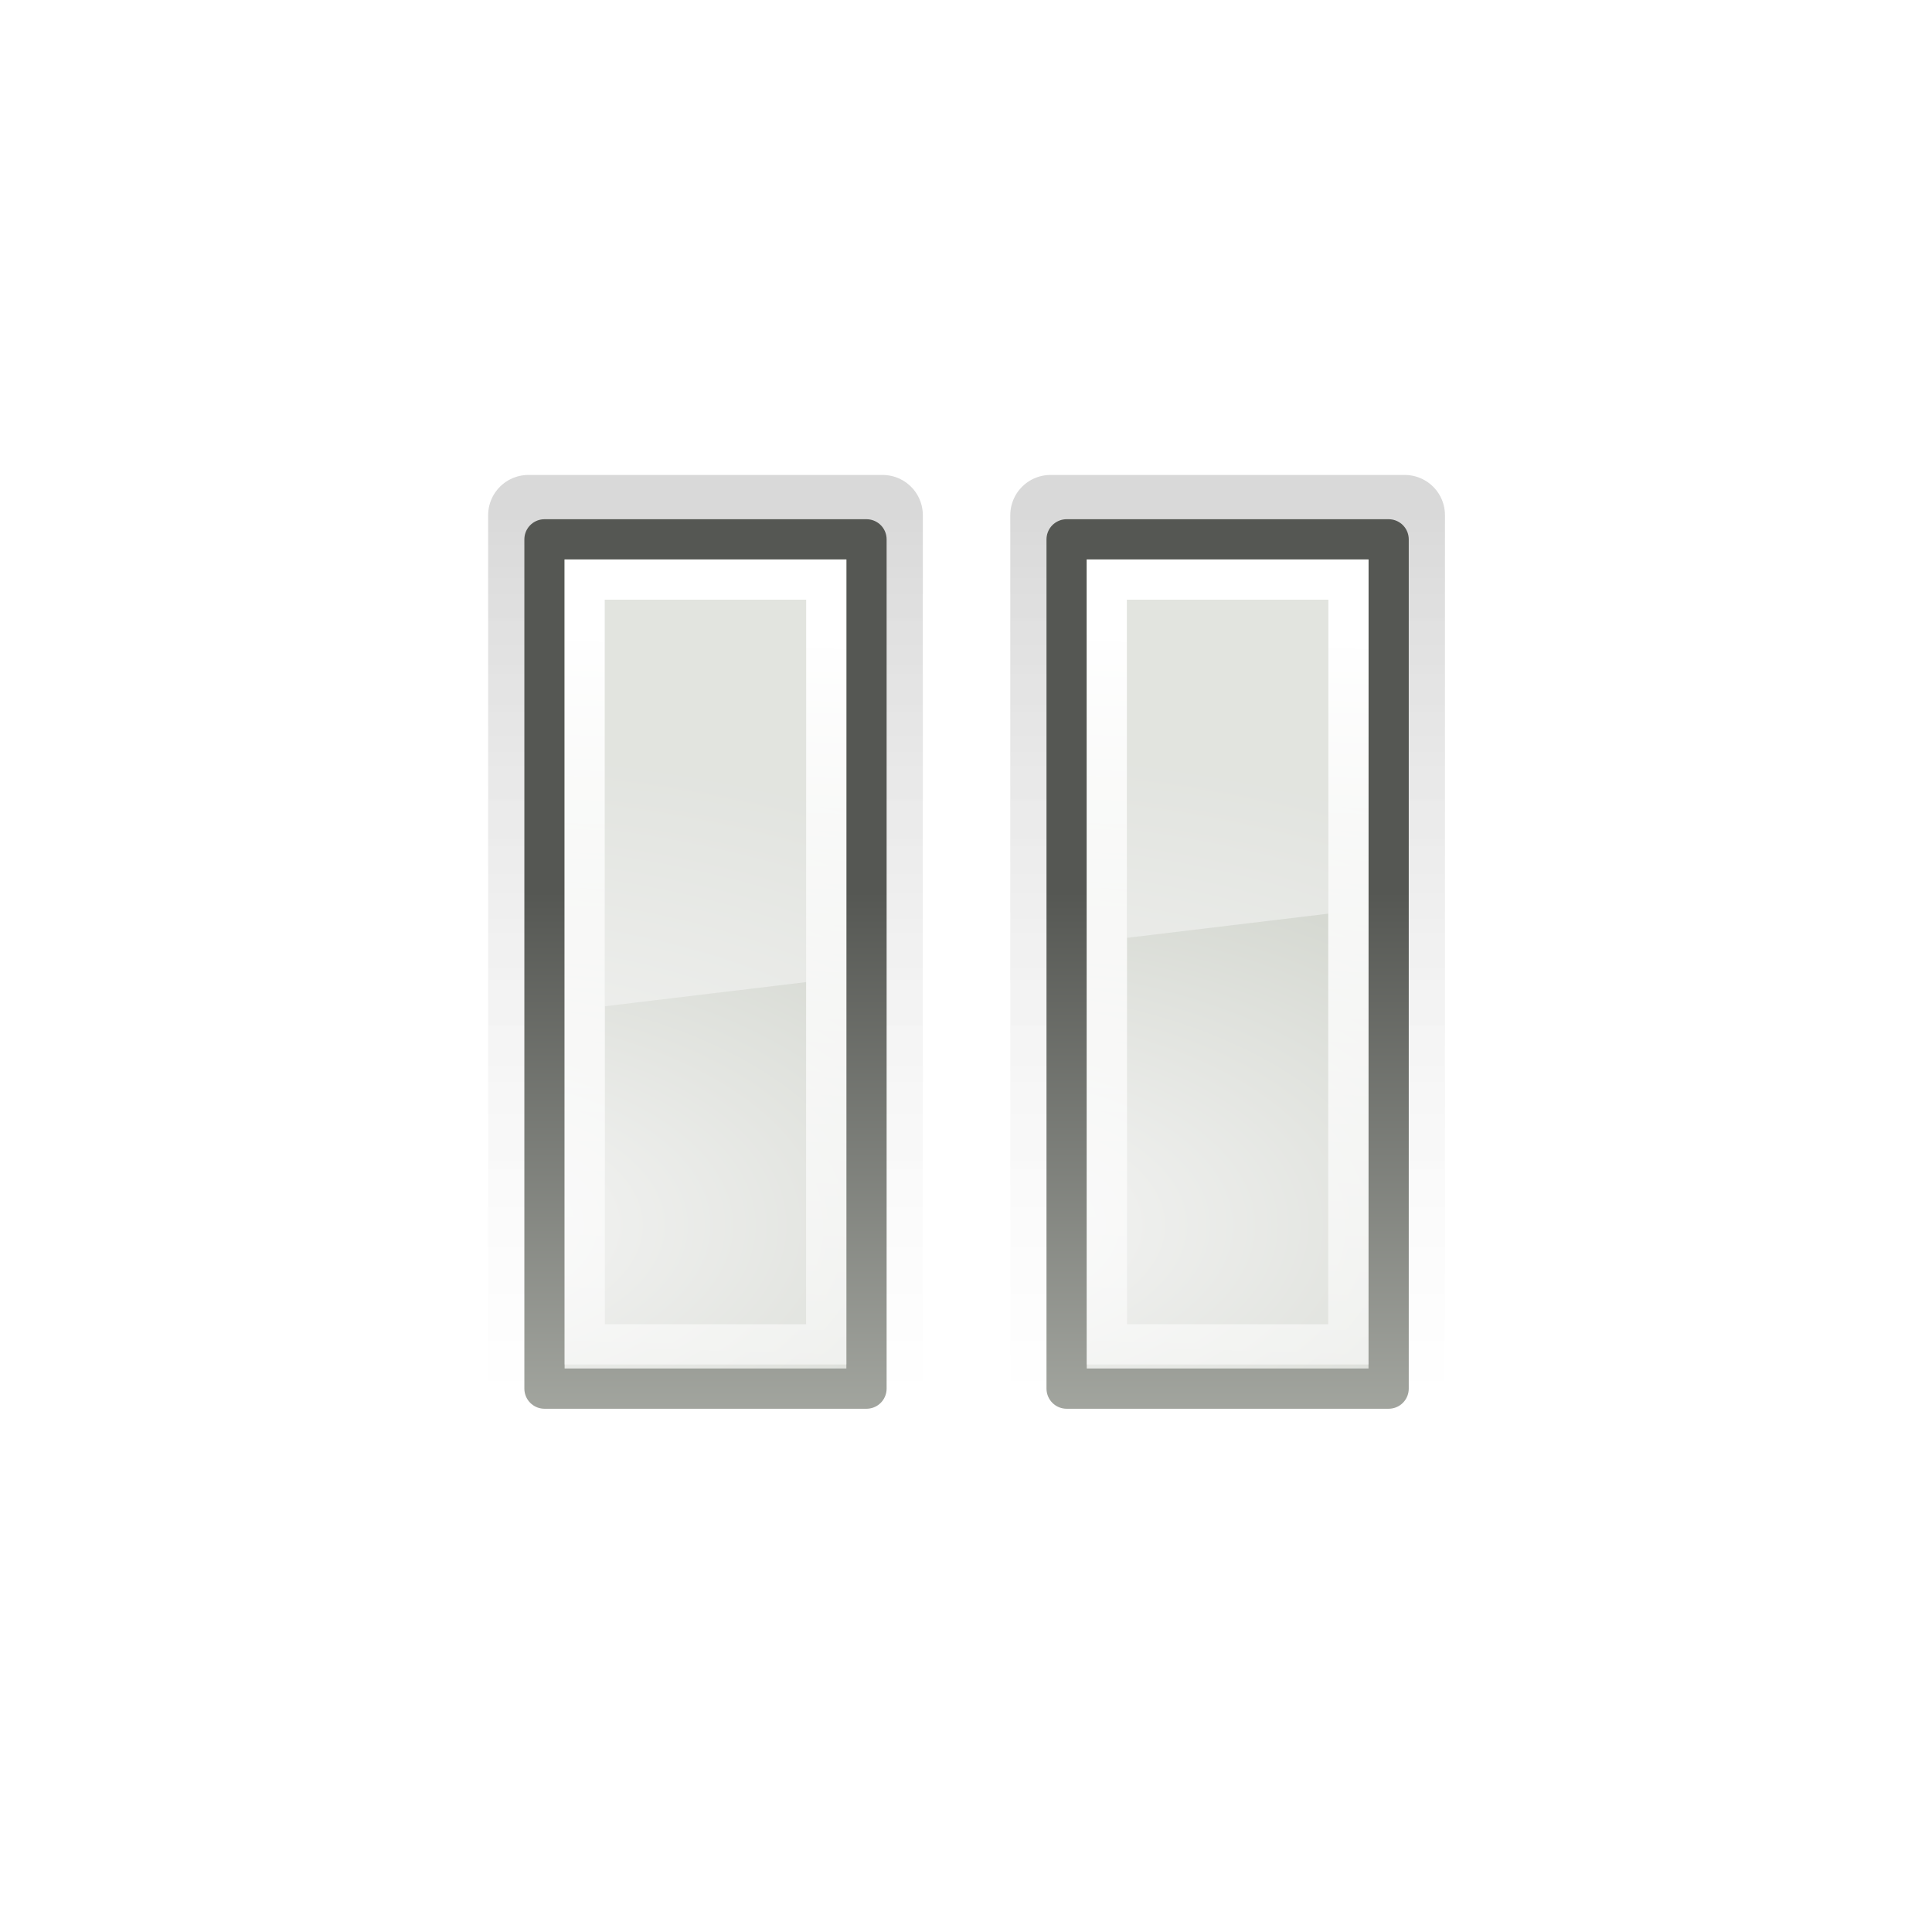
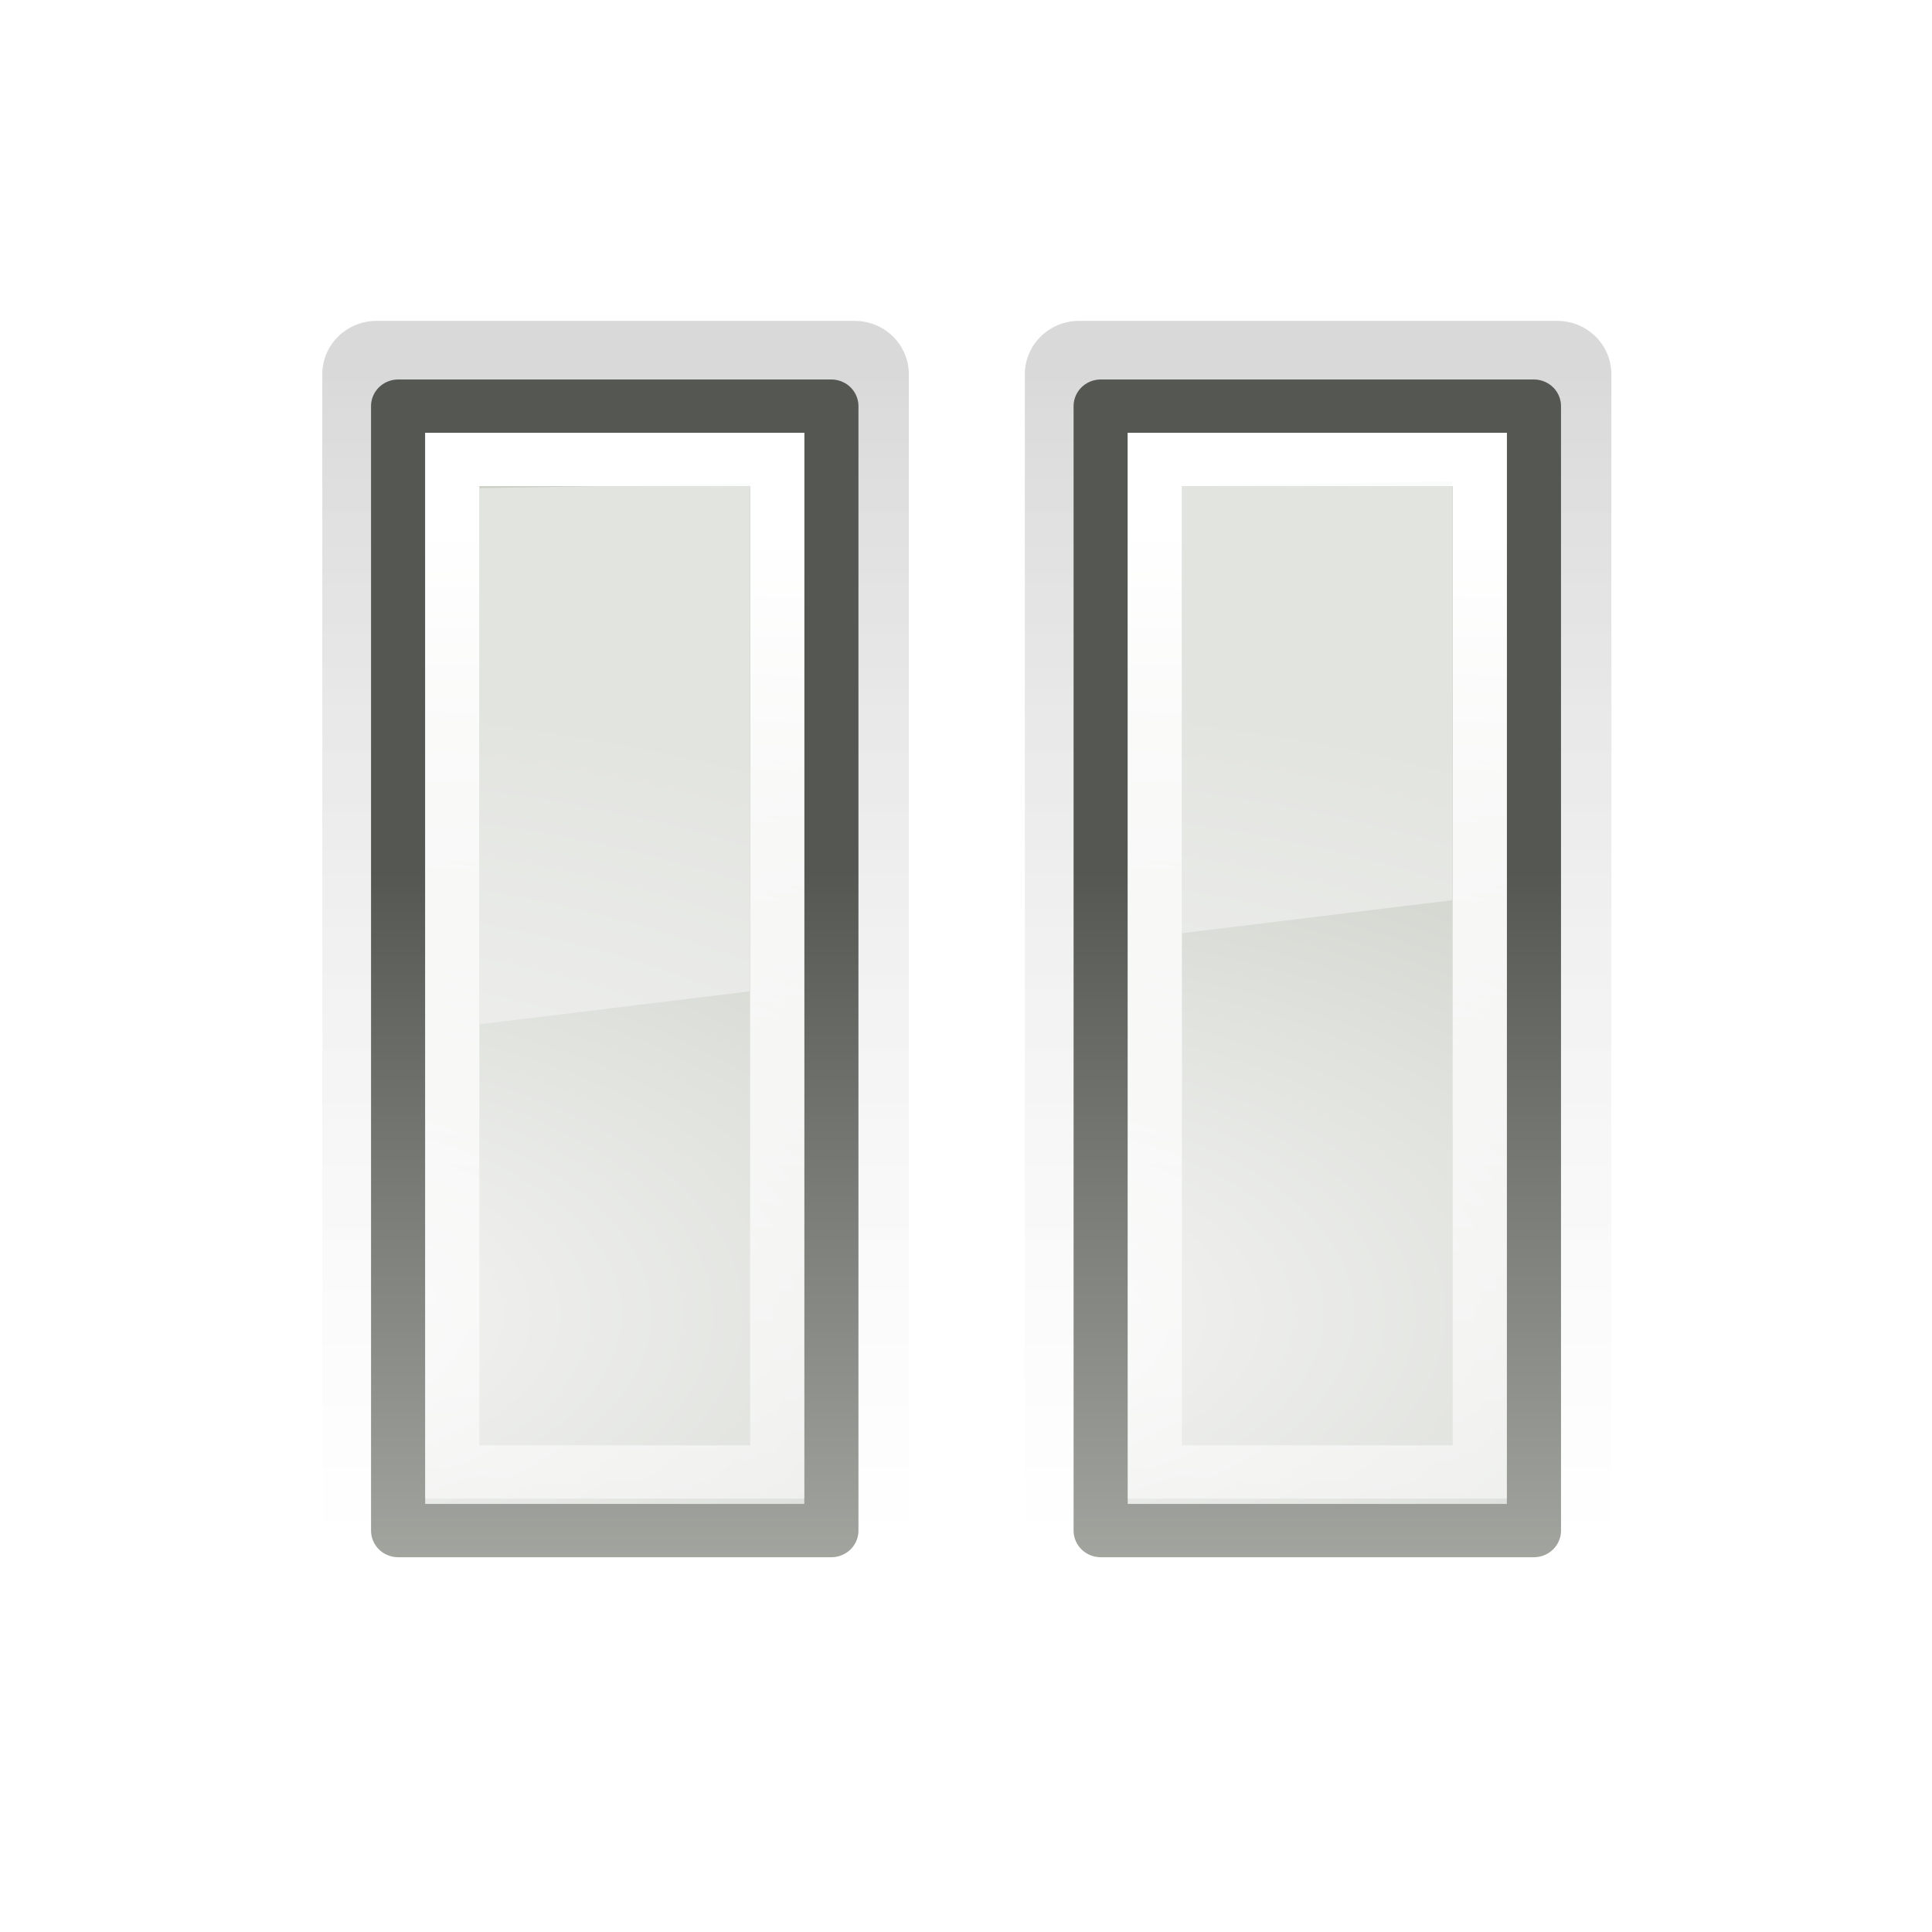
<svg xmlns="http://www.w3.org/2000/svg" xmlns:xlink="http://www.w3.org/1999/xlink" height="48px" width="48px" version="1.1">
  <defs>
    <linearGradient id="linearGradient2817">
      <stop stop-color="#000" offset="0" />
      <stop stop-color="#FFF" stop-opacity="0.485" offset="1" />
    </linearGradient>
    <linearGradient id="linearGradient2697">
      <stop stop-color="#babdb6" offset="0" />
      <stop stop-color="#555753" offset="1" />
    </linearGradient>
    <linearGradient id="linearGradient2679">
      <stop stop-color="#f7f7f7" offset="0" />
      <stop stop-color="#ccd0c7" offset="1" />
    </linearGradient>
    <linearGradient id="linearGradient3081">
      <stop stop-color="#FFF" offset="0" />
      <stop stop-color="#FFF" stop-opacity="0" offset="1" />
    </linearGradient>
-     <linearGradient id="linearGradient2800" y2="52.5" xlink:href="#linearGradient3081" gradientUnits="userSpaceOnUse" x2="14" gradientTransform="translate(-4e-4,-9.426e-2)" y1="15.3" x1="15.1" />
-     <linearGradient id="linearGradient2803" y2="93.2" xlink:href="#linearGradient2697" gradientUnits="userSpaceOnUse" x2="169" gradientTransform="matrix(1,0,0,1.004384,-145.0004,-71.4625)" y1="110" x1="169" />
-     <radialGradient id="radialGradient2809" xlink:href="#linearGradient2679" gradientUnits="userSpaceOnUse" cy="100" cx="170" gradientTransform="matrix(3.562309e-6,-1.07205,1.992104,-1.250658e-6,-175.6121,212.6949)" r="11" />
-     <linearGradient id="linearGradient2823" y2="105" xlink:href="#linearGradient2817" gradientUnits="userSpaceOnUse" x2="175" gradientTransform="matrix(1.103262,0,0,1.054917,-163.1228,-76.31138)" y1="84.3" x1="175" />
+     <linearGradient id="linearGradient3077" y2="105" xlink:href="#linearGradient2817" gradientUnits="userSpaceOnUse" x2="175" gradientTransform="matrix(1.103262,0,0,1.054917,-163.1228,-76.31138)" y1="84.3" x1="175" />
+     <radialGradient id="radialGradient3079" xlink:href="#linearGradient2679" gradientUnits="userSpaceOnUse" cy="100" cx="170" gradientTransform="matrix(3.562309e-6,-1.07205,1.992104,-1.250658e-6,-175.6121,212.6949)" r="11" />
+     <linearGradient id="linearGradient3082" y2="93.2" xlink:href="#linearGradient2697" gradientUnits="userSpaceOnUse" x2="169" gradientTransform="matrix(1,0,0,1.004384,-145.0004,-71.4625)" y1="110" x1="169" />
+     <linearGradient id="linearGradient3084" y2="52.5" xlink:href="#linearGradient3081" gradientUnits="userSpaceOnUse" x2="14" gradientTransform="translate(-4e-4,-0.09426)" y1="15.3" x1="15.1" />
  </defs>
-   <path opacity="0.15" stroke-linejoin="round" style="marker-end:none;color:#000000;marker-start:none;marker-mid:none;" d="M26.1,12.8v22.2h8.8v-22.2h-8.8z" stroke-dashoffset="0" stroke="url(#linearGradient2823)" stroke-linecap="square" stroke-miterlimit="4" stroke-dasharray="none" stroke-width="2" fill="none" />
-   <path style="marker-end:none;color:#000000;marker-start:none;marker-mid:none;" fill-rule="evenodd" fill="url(#radialGradient2809)" d="M26.5,13.4v21h8v-21h-8z" />
-   <path stroke-linejoin="round" style="marker-end:none;color:#000000;marker-start:none;marker-mid:none;" d="M26.5,13.4v21.1h8v-21.1h-8z" stroke-dashoffset="0" stroke="url(#linearGradient2803)" stroke-linecap="square" stroke-miterlimit="4" stroke-dasharray="none" stroke-width="1" fill="none" />
-   <path stroke-linejoin="miter" style="marker-end:none;color:#000000;marker-start:none;marker-mid:none;" d="M27.5,14.4v19h6v-19h-6z" stroke-dashoffset="0" stroke="url(#linearGradient2800)" stroke-linecap="square" stroke-miterlimit="4" stroke-dasharray="none" stroke-width="1" fill="none" />
-   <path opacity="0.5" style="marker-end:none;color:#000000;marker-start:none;marker-mid:none;" d="M28,14.9v8.4l5-0.6v-7.8h-5z" fill-rule="nonzero" display="block" fill="#f7f7f7" />
-   <g transform="translate(-12.97229,0)">
-     <path opacity="0.15" stroke-linejoin="round" style="marker-end:none;color:#000000;marker-start:none;marker-mid:none;" d="M26.1,12.8v22.2h8.8v-22.2h-8.8z" stroke-dashoffset="0" stroke="url(#linearGradient2823)" stroke-linecap="square" stroke-miterlimit="4" stroke-dasharray="none" stroke-width="2" fill="none" />
-     <path style="marker-end:none;color:#000000;marker-start:none;marker-mid:none;" fill-rule="evenodd" fill="url(#radialGradient2809)" d="M26.5,13.4v21h8v-21h-8z" />
-     <path stroke-linejoin="round" style="marker-end:none;color:#000000;marker-start:none;marker-mid:none;" d="M26.5,13.4v21.1h8v-21.1h-8z" stroke-dashoffset="0" stroke="url(#linearGradient2803)" stroke-linecap="square" stroke-miterlimit="4" stroke-dasharray="none" stroke-width="1" fill="none" />
-     <path stroke-linejoin="miter" style="marker-end:none;color:#000000;marker-start:none;marker-mid:none;" d="M27.5,14.4v19h6v-19h-6z" stroke-dashoffset="0" stroke="url(#linearGradient2800)" stroke-linecap="square" stroke-miterlimit="4" stroke-dasharray="none" stroke-width="1" fill="none" />
-     <path opacity="0.5" style="marker-end:none;color:#000000;marker-start:none;marker-mid:none;" fill-rule="nonzero" display="block" fill="#f7f7f7" d="M28,14.9v10.1l5-0.6v-9.5h-5z" />
+   <g transform="matrix(1.345539,0,0,1.323983,-8.311046,-7.650786)">
+     <path opacity="0.15" stroke-linejoin="round" style="color:#000000;" fill="none" stroke-dashoffset="0" stroke="url(#linearGradient3077)" stroke-linecap="square" stroke-miterlimit="4" stroke-dasharray="none" stroke-width="2" d="m26.1,12.8,0,22.2,8.83,0,0-22.2-8.83,0z" />
+     <path style="color:#000000;" d="m26.5,13.4,0,21,8,0,0-21-8,0z" fill-rule="evenodd" fill="url(#radialGradient3079)" />
+     <path stroke-linejoin="round" style="color:#000000;" d="m26.5,13.4,0,21.1,8,0,0-21.1-8,0z" stroke-dashoffset="0" stroke="url(#linearGradient3082)" stroke-linecap="square" stroke-miterlimit="4" stroke-dasharray="none" stroke-width="1" fill="none" />
+     <path stroke-linejoin="miter" style="color:#000000;" d="m27.5,14.4,0,19,6,0,0-19-6,0z" stroke-dashoffset="0" stroke="url(#linearGradient3084)" stroke-linecap="square" stroke-miterlimit="4" stroke-dasharray="none" stroke-width="1" fill="none" />
+     <path opacity="0.5" style="color:#000000;" fill-rule="nonzero" display="block" fill="#f7f7f7" d="m28,14.9,0,8.39,4.99-0.619,0-7.86-4.99,0.088z" />
+     <g transform="translate(-12.97229,0)">
+       <path opacity="0.15" stroke-linejoin="round" style="color:#000000;" d="m26.1,12.8,0,22.2,8.83,0,0-22.2-8.83,0z" stroke-dashoffset="0" stroke="url(#linearGradient3077)" stroke-linecap="square" stroke-miterlimit="4" stroke-dasharray="none" stroke-width="2" fill="none" />
+       <path style="color:#000000;" d="m26.5,13.4,0,21,8,0,0-21-8,0z" fill-rule="evenodd" fill="url(#radialGradient3079)" />
+       <path stroke-linejoin="round" style="color:#000000;" fill="none" stroke-dashoffset="0" stroke="url(#linearGradient3082)" stroke-linecap="square" stroke-miterlimit="4" stroke-dasharray="none" stroke-width="1" d="m26.5,13.4,0,21.1,8,0,0-21.1-8,0z" />
+       <path stroke-linejoin="miter" style="color:#000000;" d="m27.5,14.4,0,19,6,0,0-19-6,0z" stroke-dashoffset="0" stroke="url(#linearGradient3084)" stroke-linecap="square" stroke-miterlimit="4" stroke-dasharray="none" stroke-width="1" fill="none" />
+       <path opacity="0.5" style="color:#000000;" d="m28,14.9,0,10.1,4.99-0.619,0-9.53-4.99,0.088z" fill-rule="nonzero" display="block" fill="#f7f7f7" />
+     </g>
  </g>
</svg>
